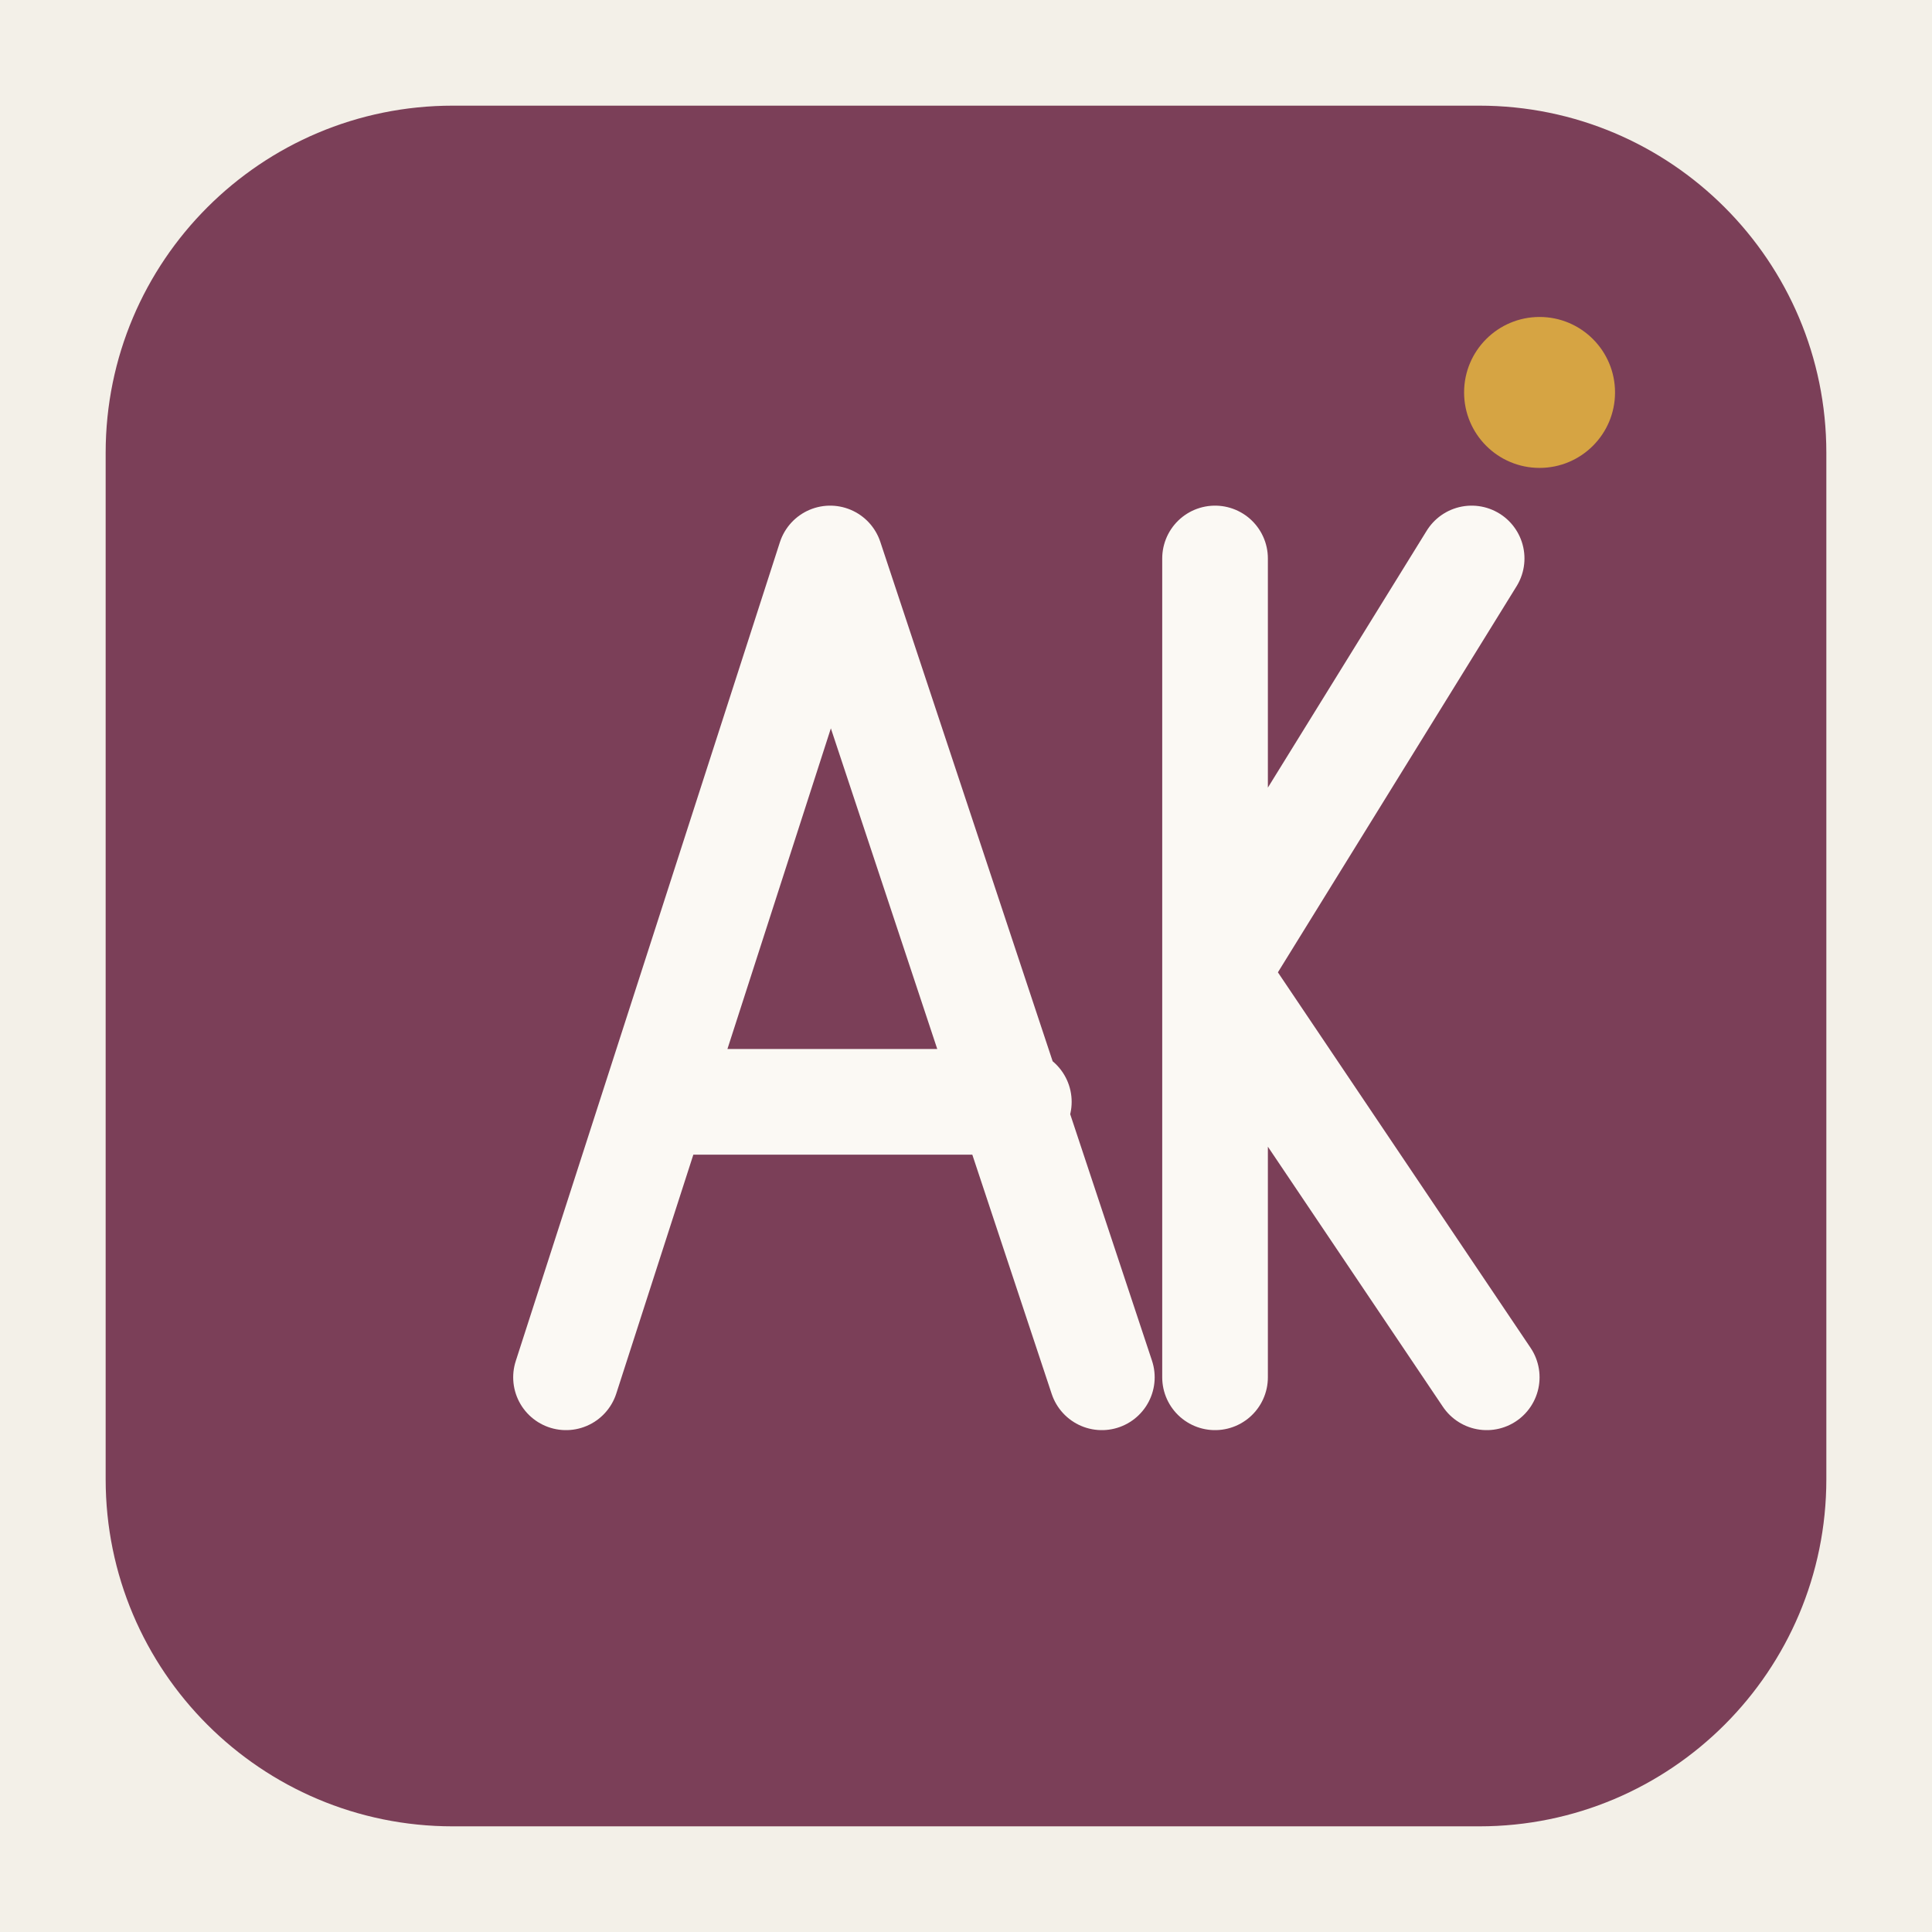
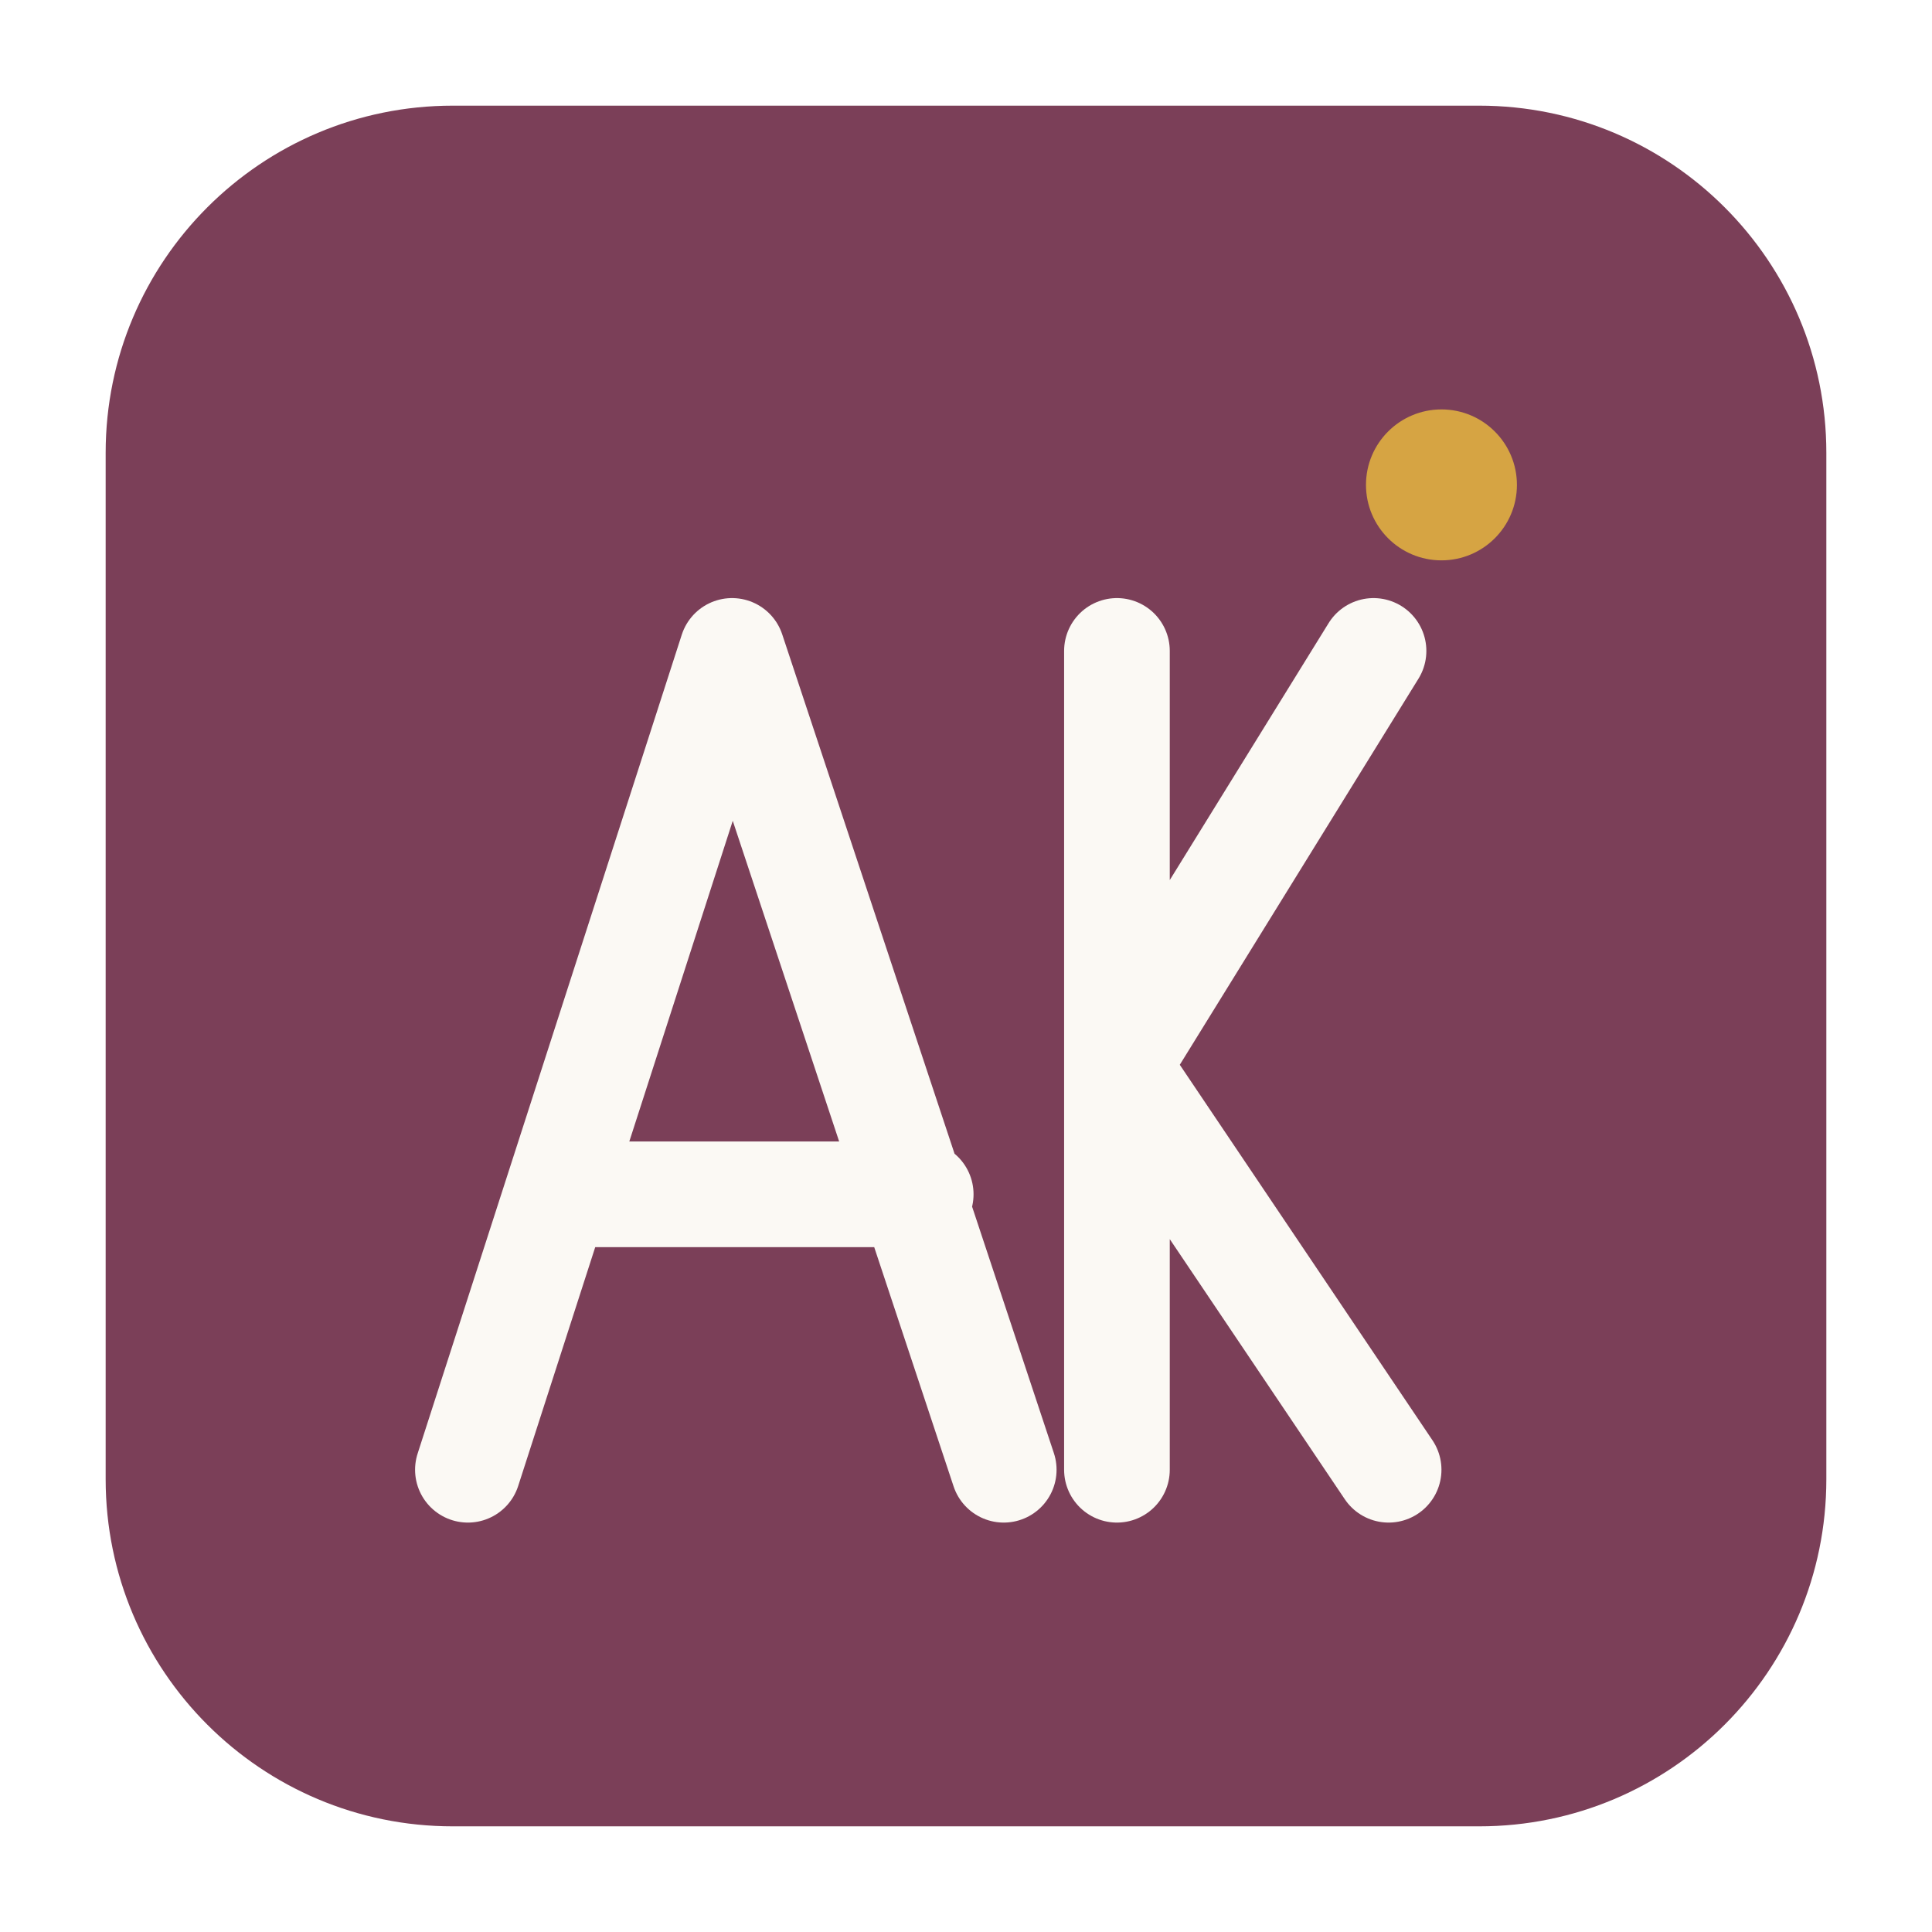
<svg xmlns="http://www.w3.org/2000/svg" width="512" height="512" viewBox="0 0 512 512">
-   <rect width="512" height="512" fill="#f3f0e8" />
  <rect x="28" y="28" width="456" height="456" rx="92" fill="#7b3f58" />
-   <path d="M150 365 220 148 292 365 M174 292H270 M322 148V365 M322 258 390 148 M322 258 394 365" fill="none" stroke="#fbf9f4" stroke-width="28" stroke-linecap="round" stroke-linejoin="round" />
-   <circle cx="408" cy="104" r="20" fill="#d6a443" />
+   <g transform="translate(-26 24.5)">
+     <path d="M150 365 220 148 292 365 M174 292H270 M322 148V365 M322 258 390 148 M322 258 394 365" fill="none" stroke="#fbf9f4" stroke-width="28" stroke-linecap="round" stroke-linejoin="round" />
+     <circle cx="408" cy="104" r="20" fill="#d6a443" />
+   </g>
</svg>
